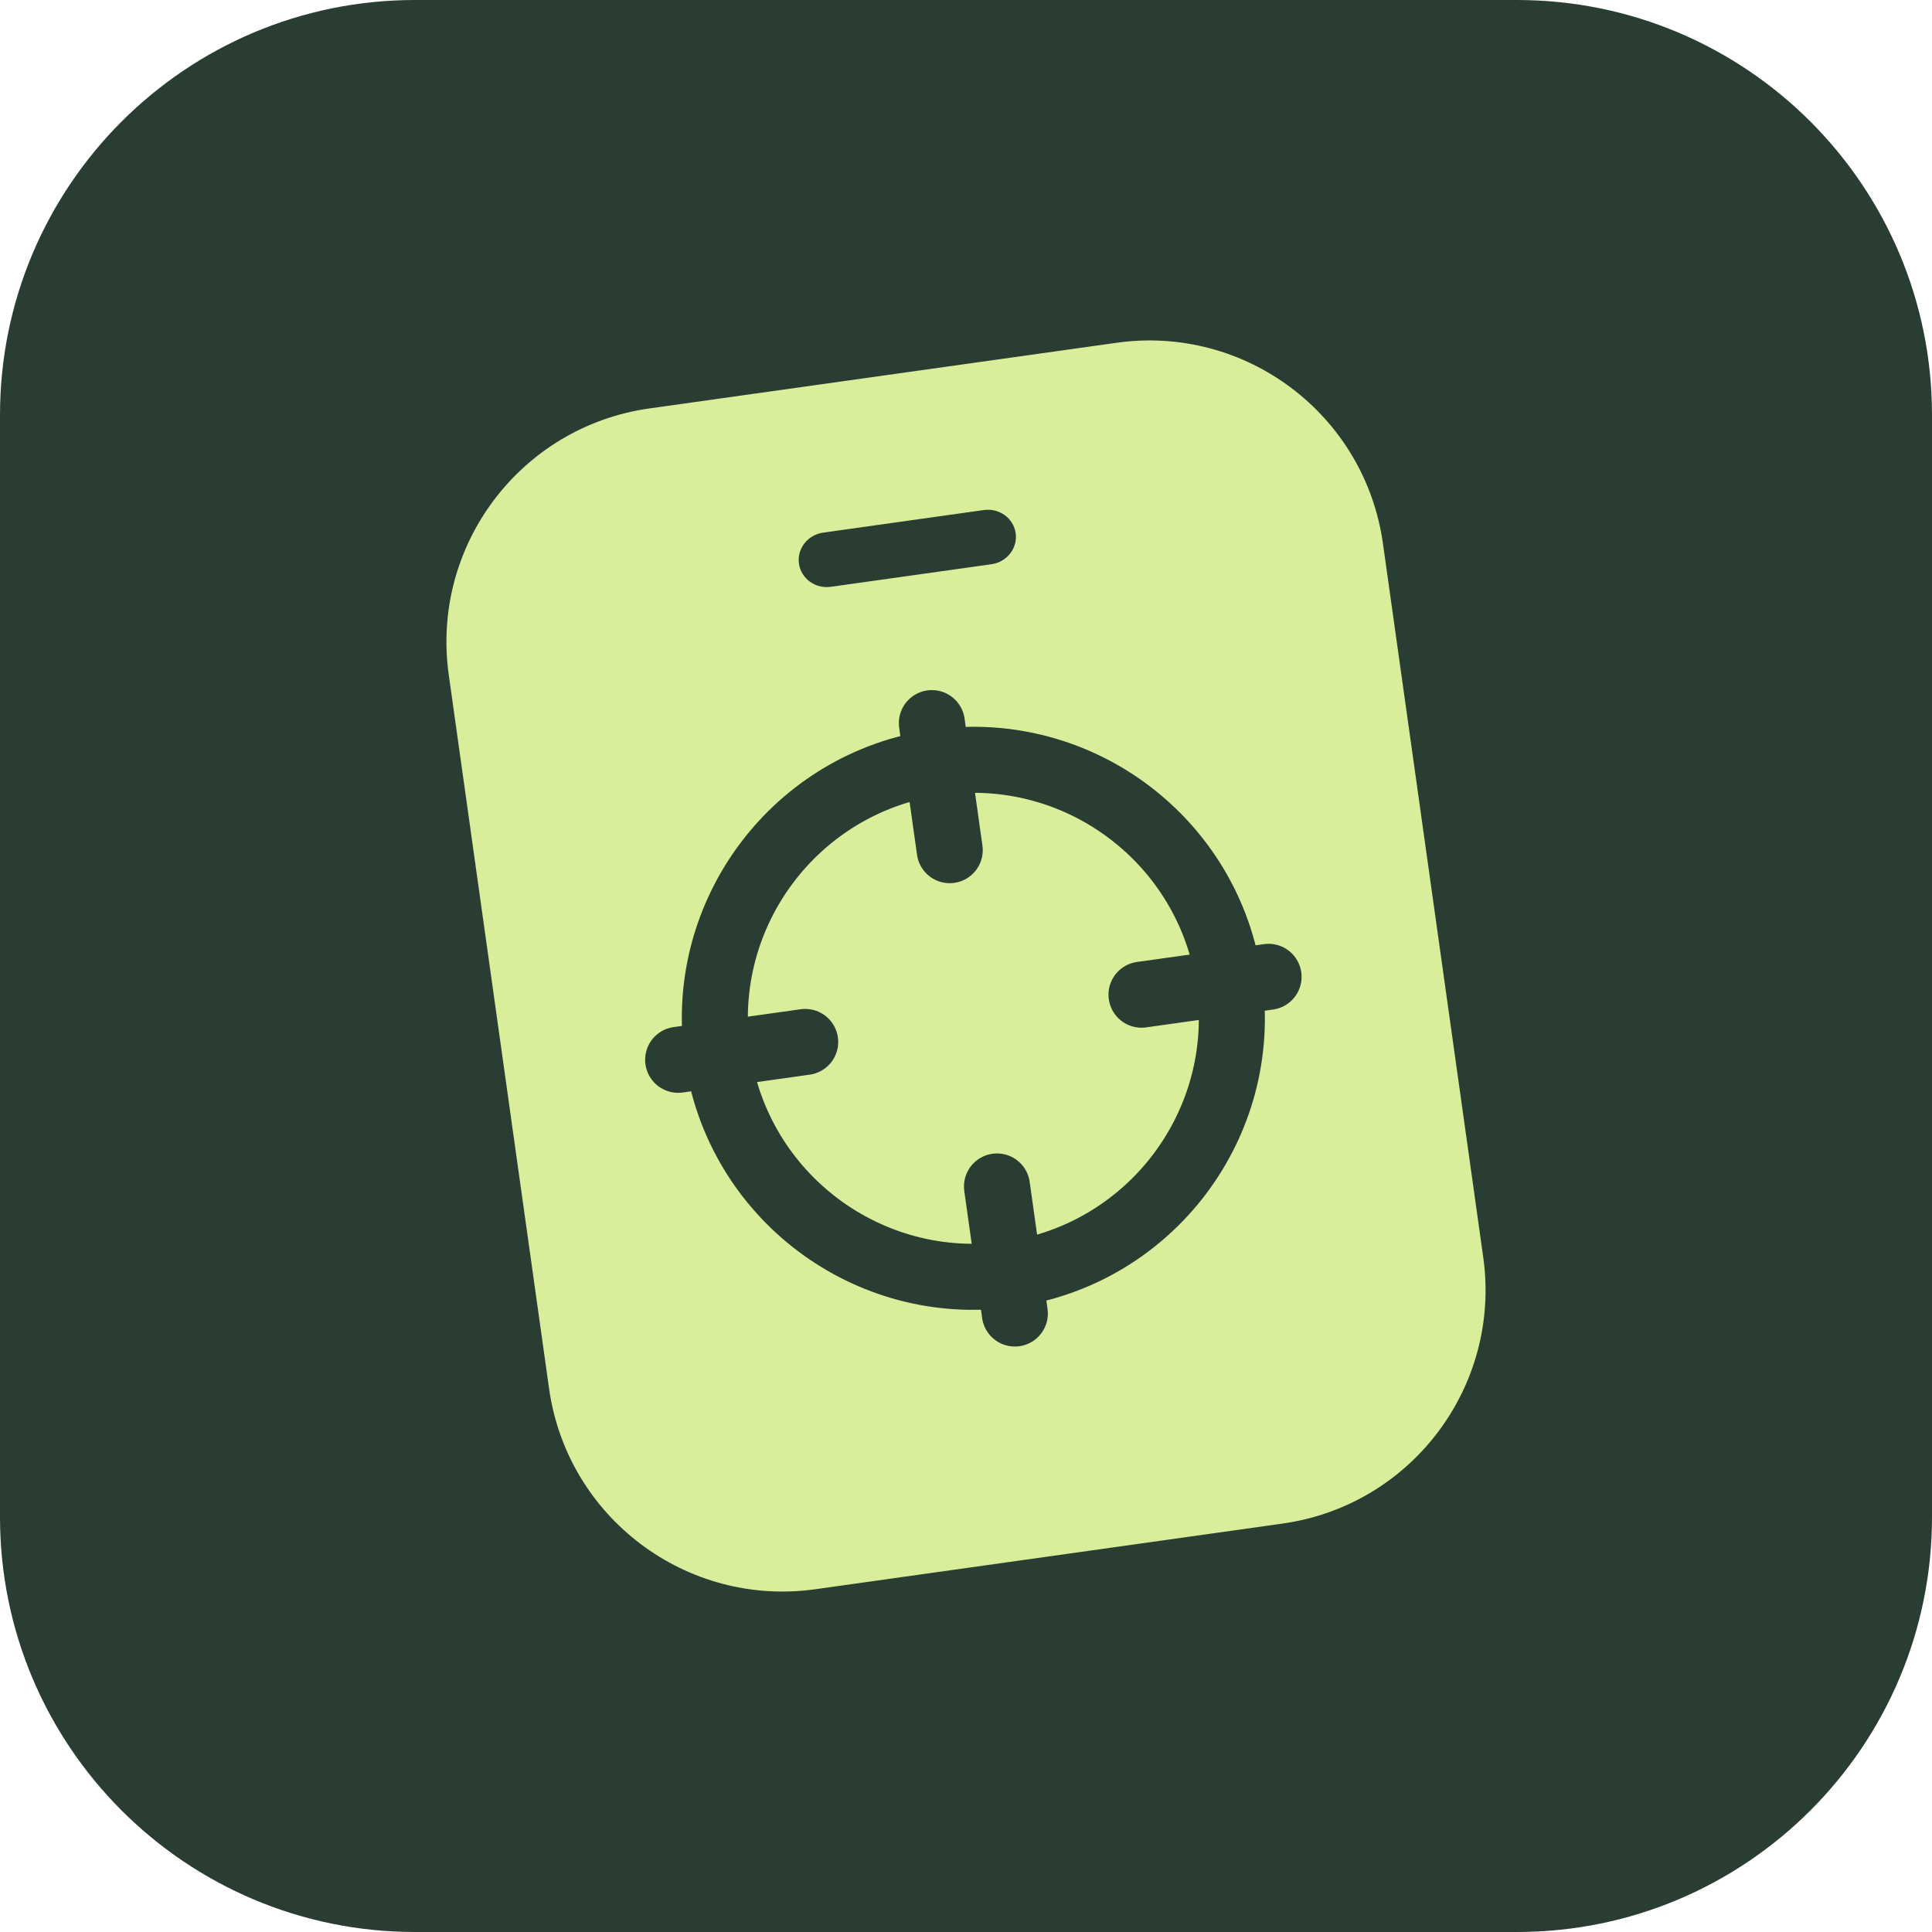
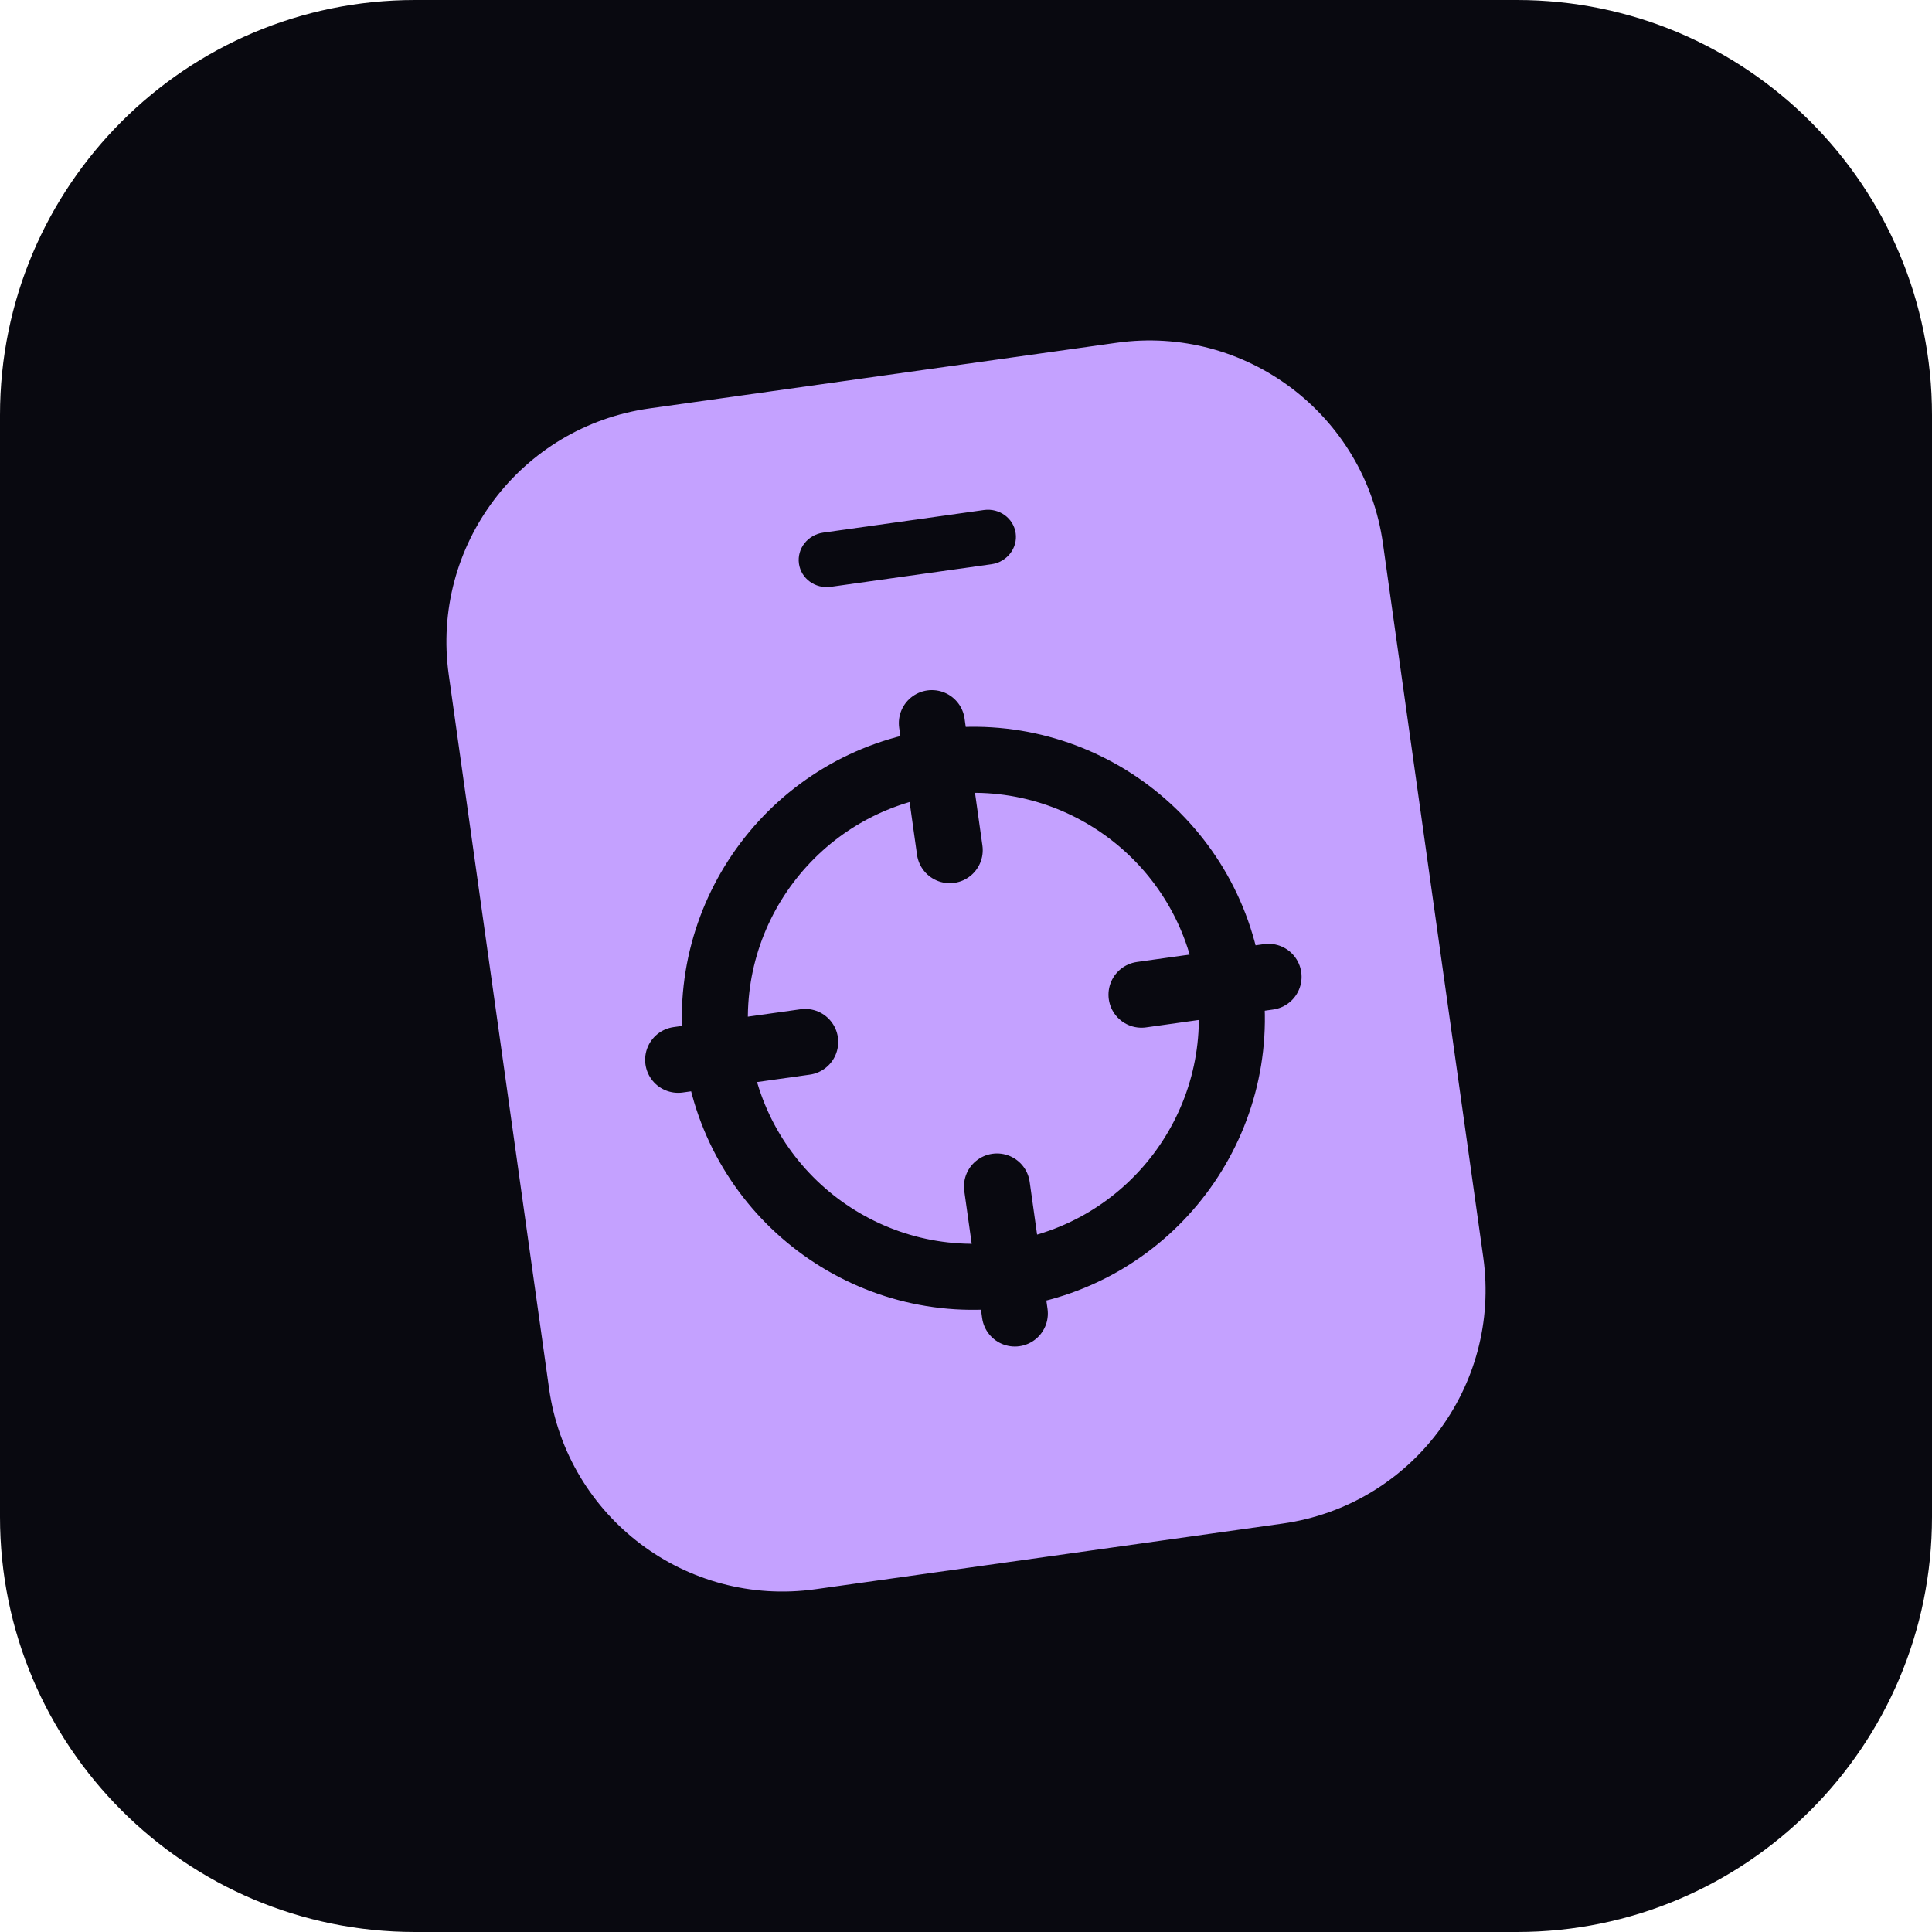
<svg xmlns="http://www.w3.org/2000/svg" width="1024" height="1024" viewBox="0 0 1024 1024">
-   <rect width="1024" height="1024" rx="220" fill="#293D33" />
+   <rect width="1024" height="1024" rx="220" fill="#090910" />
  <g transform="translate(512 512) rotate(-8) translate(-512 -512)">
-     <rect x="262" y="196" width="500" height="632" rx="125" fill="#D9EE9B" />
-     <rect x="454" y="274" width="116" height="29" rx="15" fill="#293D33" />
-     <circle cx="512" cy="540" r="137" fill="none" stroke="#293D33" stroke-width="35" />
-     <path d="M512 382v68m0 180v68M354 540h68m180 0h68" fill="none" stroke="#293D33" stroke-width="35" stroke-linecap="round" />
+     <rect x="262" y="196" width="500" height="632" rx="125" fill="#C4A1FF" />
+     <rect x="454" y="274" width="116" height="29" rx="15" fill="#090910" />
+     <circle cx="512" cy="540" r="137" fill="none" stroke="#090910" stroke-width="35" />
+     <path d="M512 382v68m0 180v68M354 540h68m180 0h68" fill="none" stroke="#090910" stroke-width="35" stroke-linecap="round" />
  </g>
</svg>
